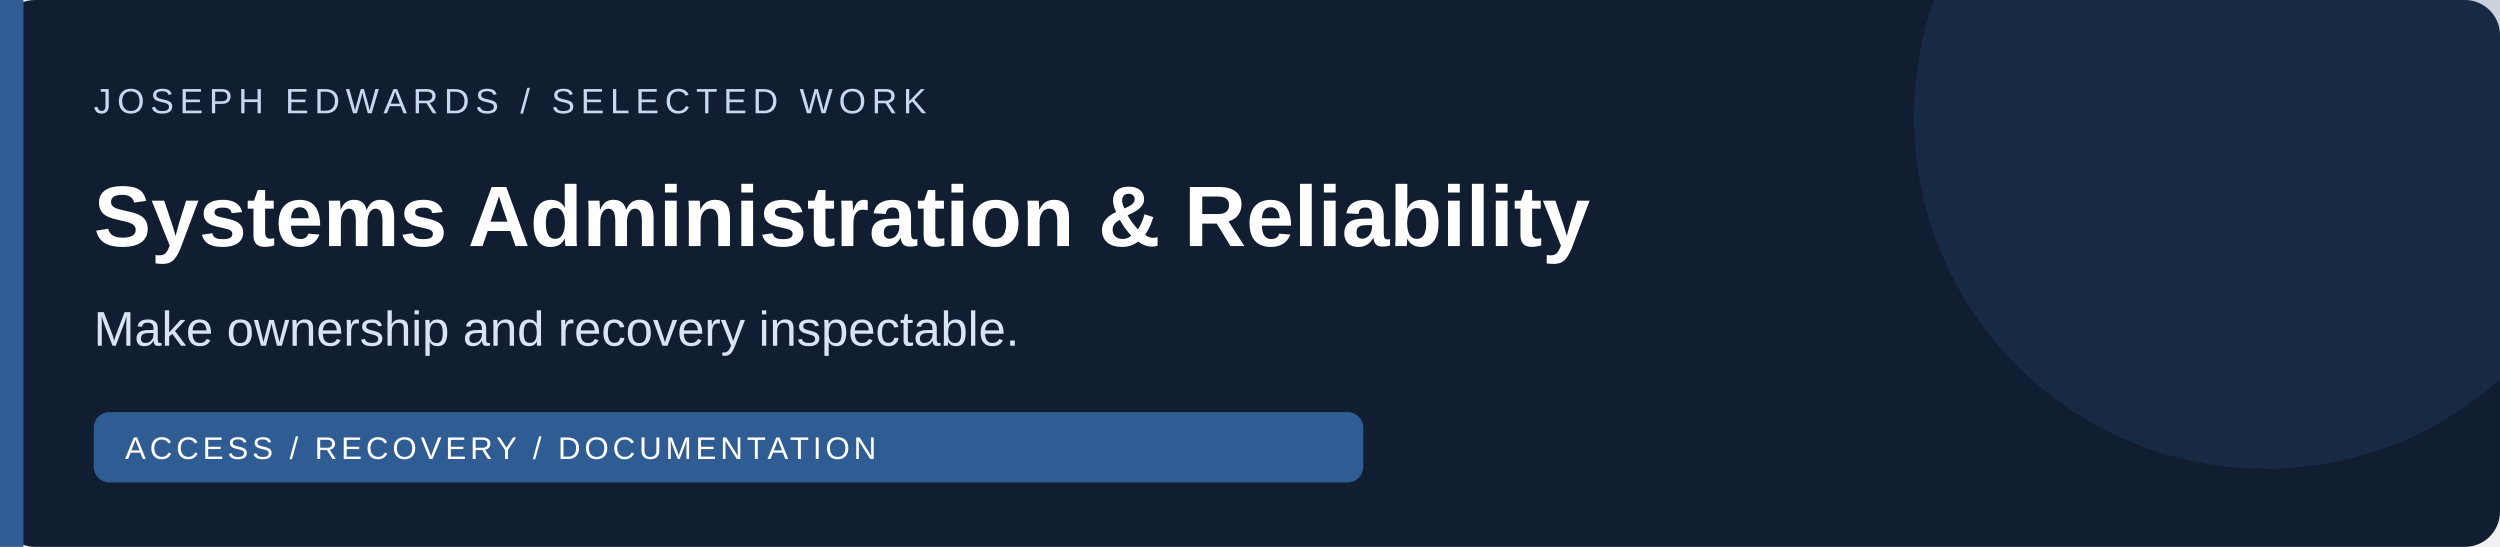
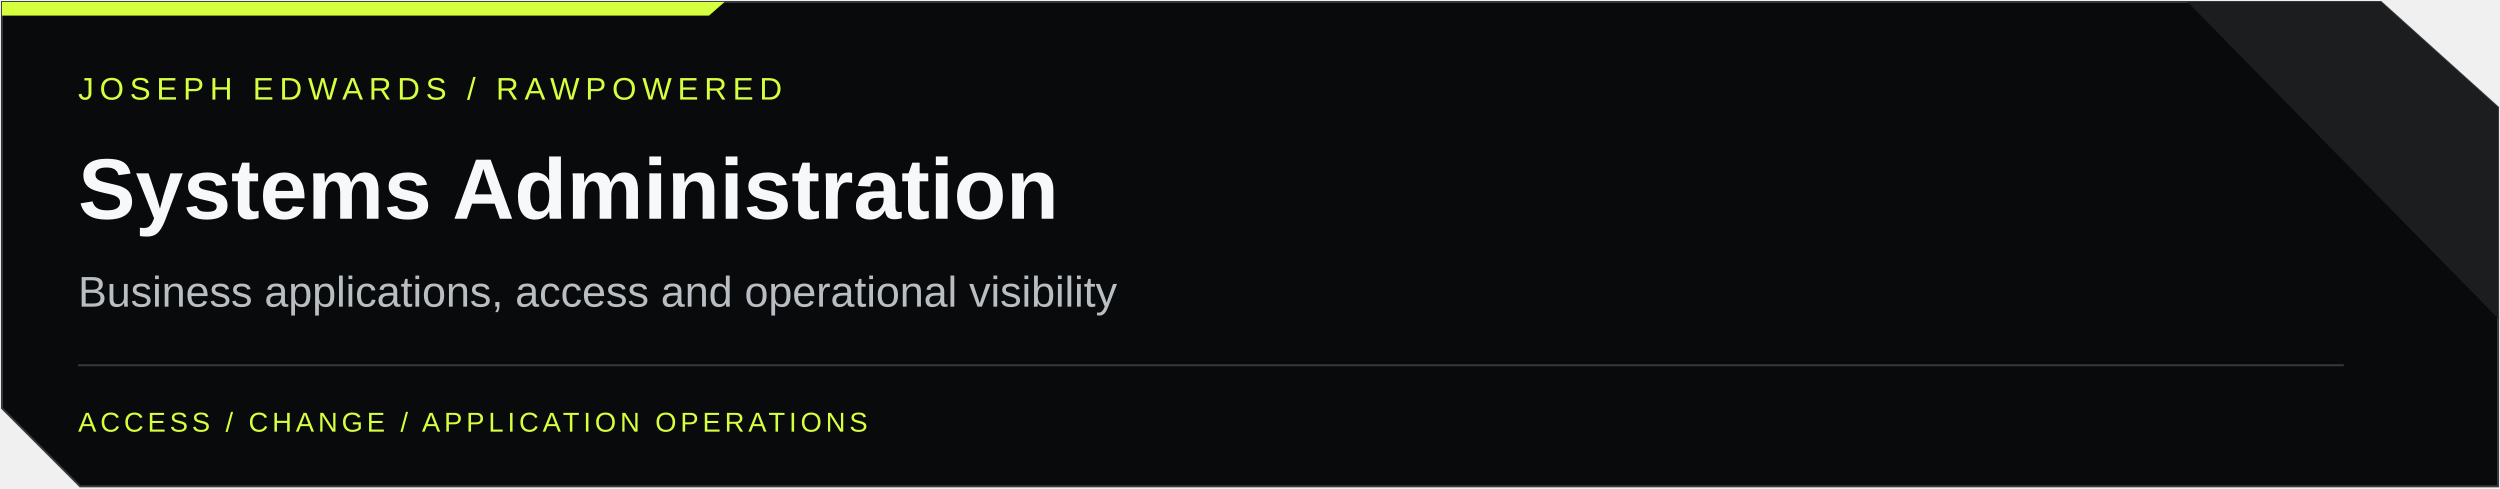
- <svg xmlns="http://www.w3.org/2000/svg" width="1280" height="280" viewBox="0 0 1280 280" role="img" aria-label="Systems Administration &amp; Reliability">
-   <rect width="1280" height="280" rx="18" fill="#111D30" />
-   <rect x="0" y="0" width="12" height="280" fill="#305C94" />
-   <circle cx="1160" cy="60" r="180" fill="#305C94" opacity=".2" />
-   <text x="48" y="58" font-family="Arial,sans-serif" font-size="18" letter-spacing="3" fill="#C7D7ED">JOSEPH EDWARDS / SELECTED WORK</text>
-   <text x="48" y="126" font-family="Arial,sans-serif" font-size="44" font-weight="700" fill="#FFFFFF">Systems Administration &amp; Reliability</text>
-   <text x="48" y="177" font-family="Arial,sans-serif" font-size="25" fill="#D8E4F5">Make ownership and recovery inspectable.</text>
-   <rect x="48" y="211" width="650" height="36" rx="8" fill="#305C94" />
-   <text x="64" y="235" font-family="Arial,sans-serif" font-size="16" letter-spacing="2" fill="#FFFFFF">ACCESS / RECOVERY / DOCUMENTATION</text>
+ <svg xmlns="http://www.w3.org/2000/svg" width="1280" height="250" viewBox="0 0 1280 250" role="img" aria-label="Joseph Edwards: Systems Administration">
+   <path d="M1 1h1218l60 54v194H41L1 209z" fill="#090A0B" stroke="#373A3D" />
+   <path d="M1 1h370l-8 7H1z" fill="#D5FF3F" />
+   <path d="M1120 1h99l60 54v108z" fill="#1B1D1F" />
+   <text x="40" y="51" font-family="Arial,sans-serif" font-size="16" letter-spacing="3" fill="#D5FF3F">JOSEPH EDWARDS / RAWPOWERED</text>
+   <text x="40" y="112" font-family="Arial,sans-serif" font-size="44" font-weight="700" fill="#F7F8F9">Systems Administration</text>
+   <text x="40" y="157" font-family="Arial,sans-serif" font-size="22" fill="#B9BEC2">Business applications, access and operational visibility</text>
+   <path d="M40 187h1160" stroke="#373A3D" />
+   <text x="40" y="221" font-family="Arial,sans-serif" font-size="14" letter-spacing="2" fill="#D5FF3F">ACCESS / CHANGE / APPLICATION OPERATIONS</text>
</svg>
